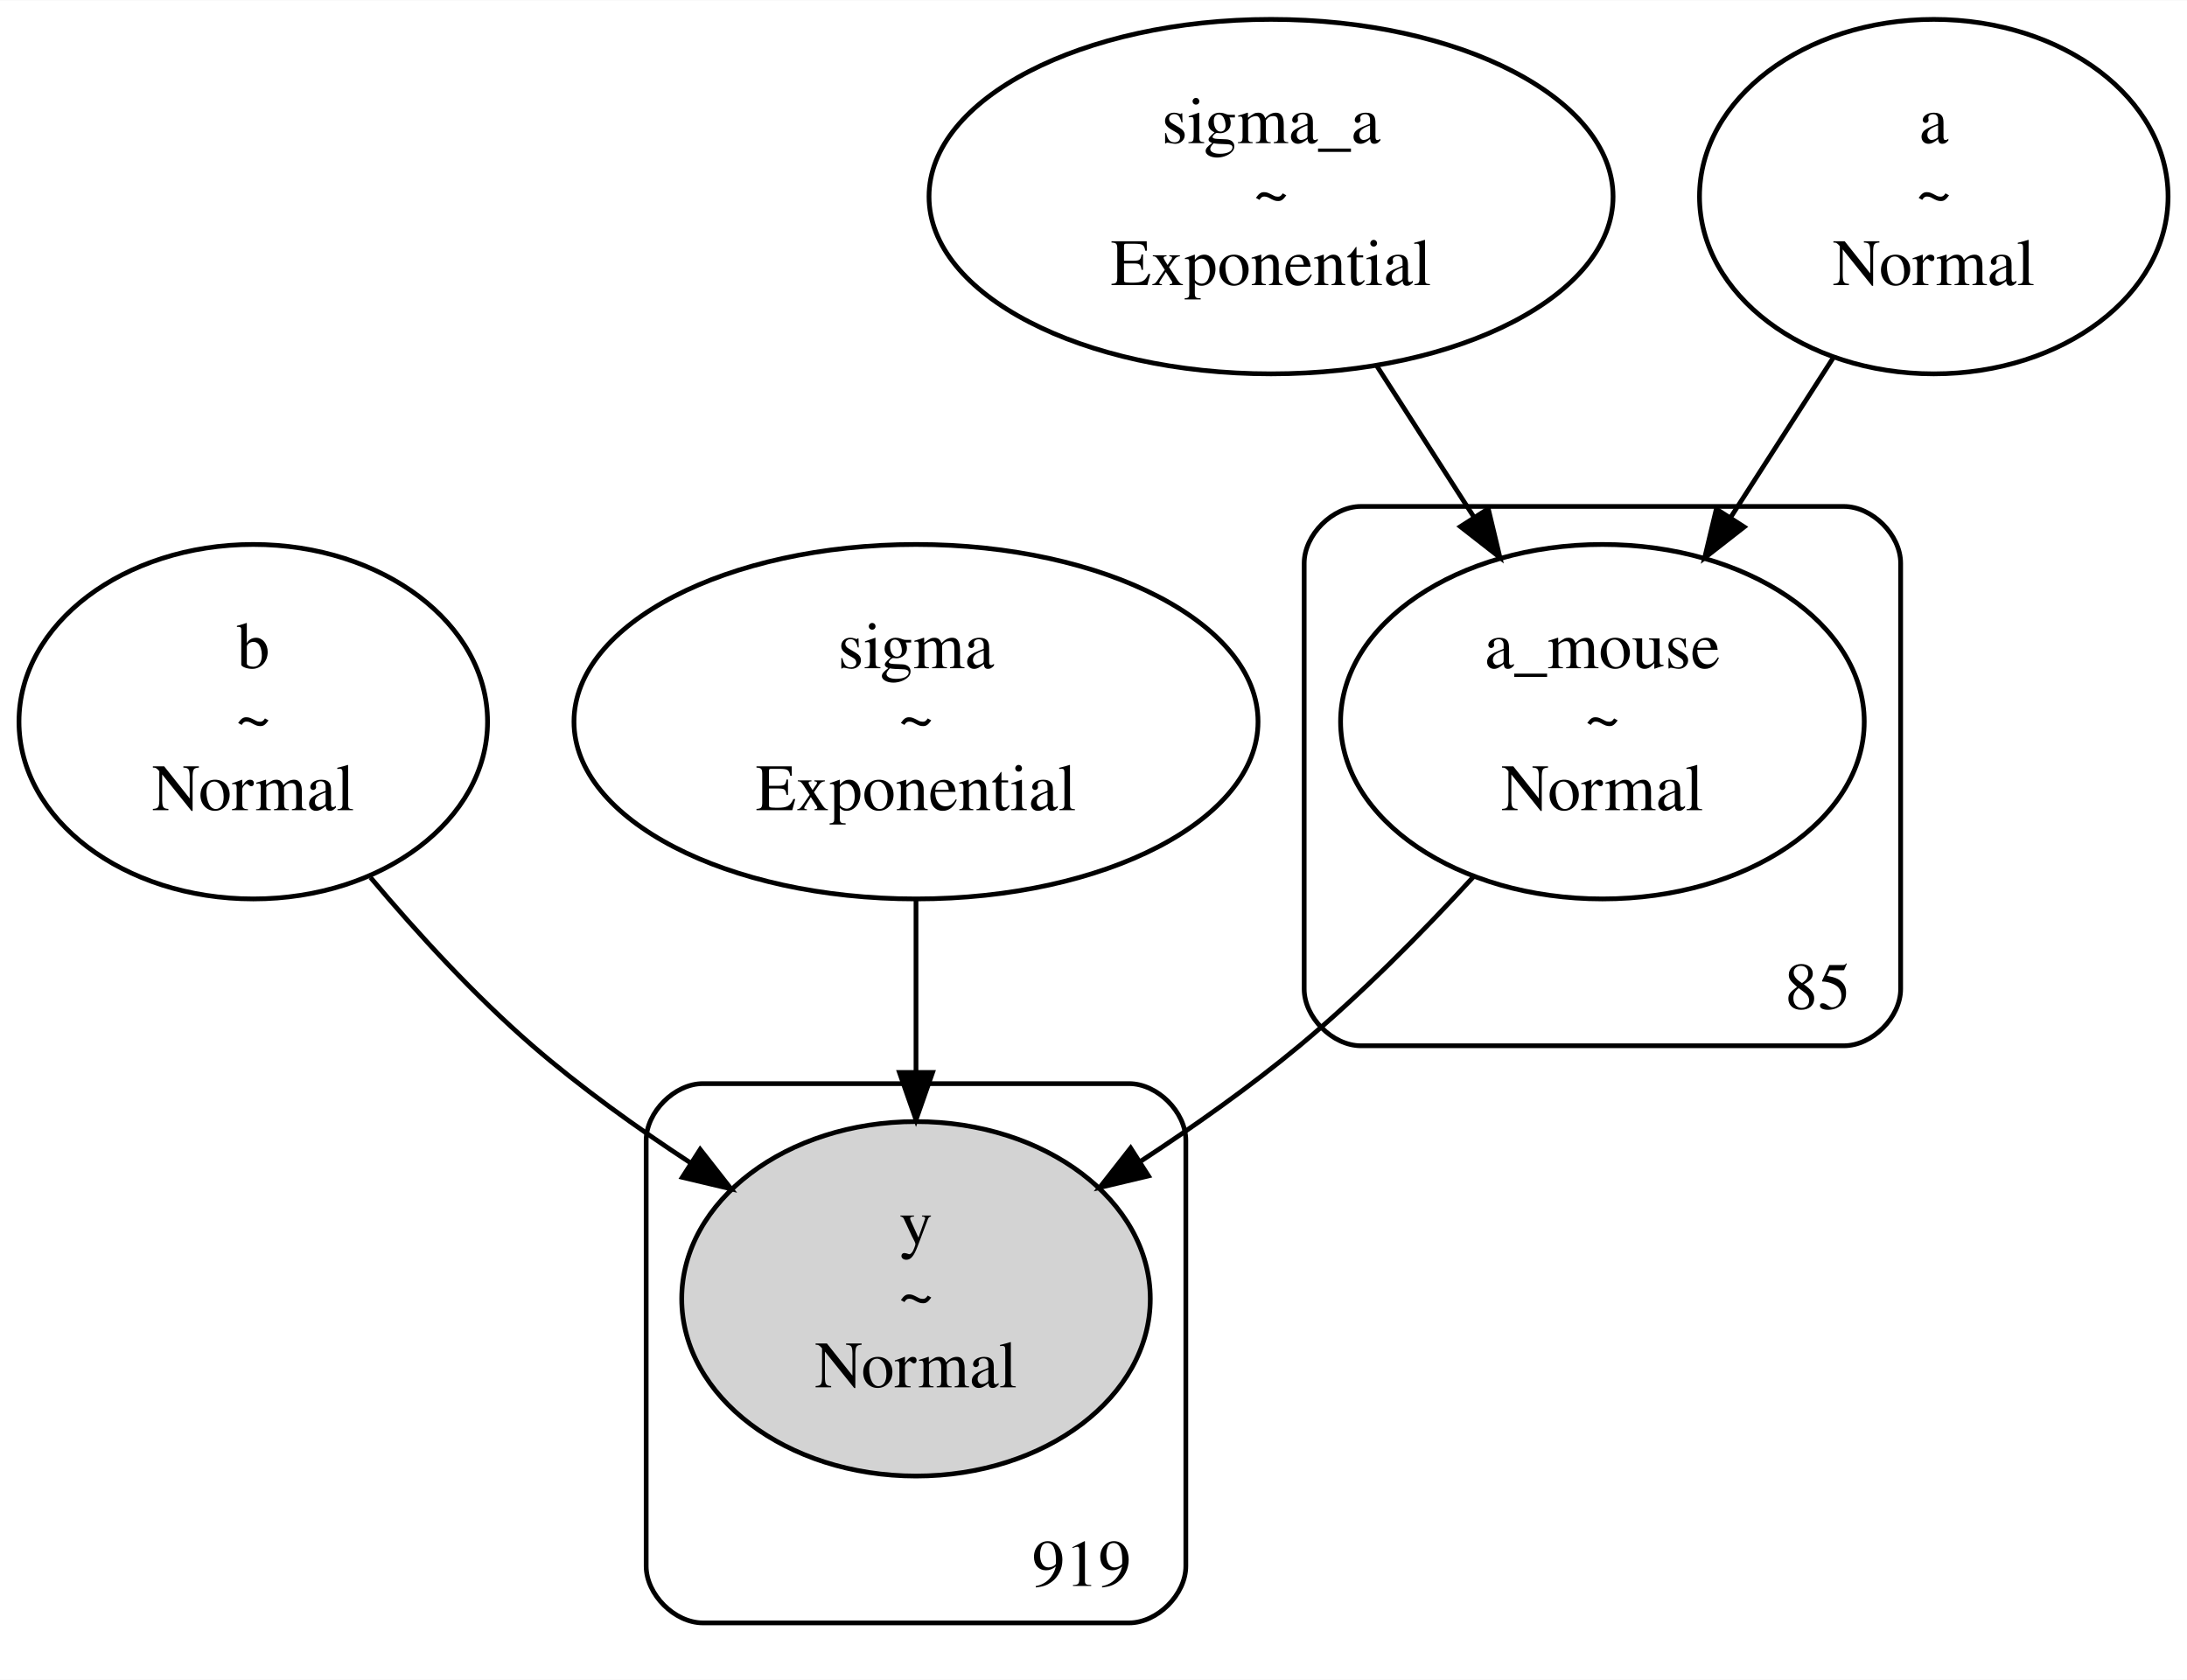
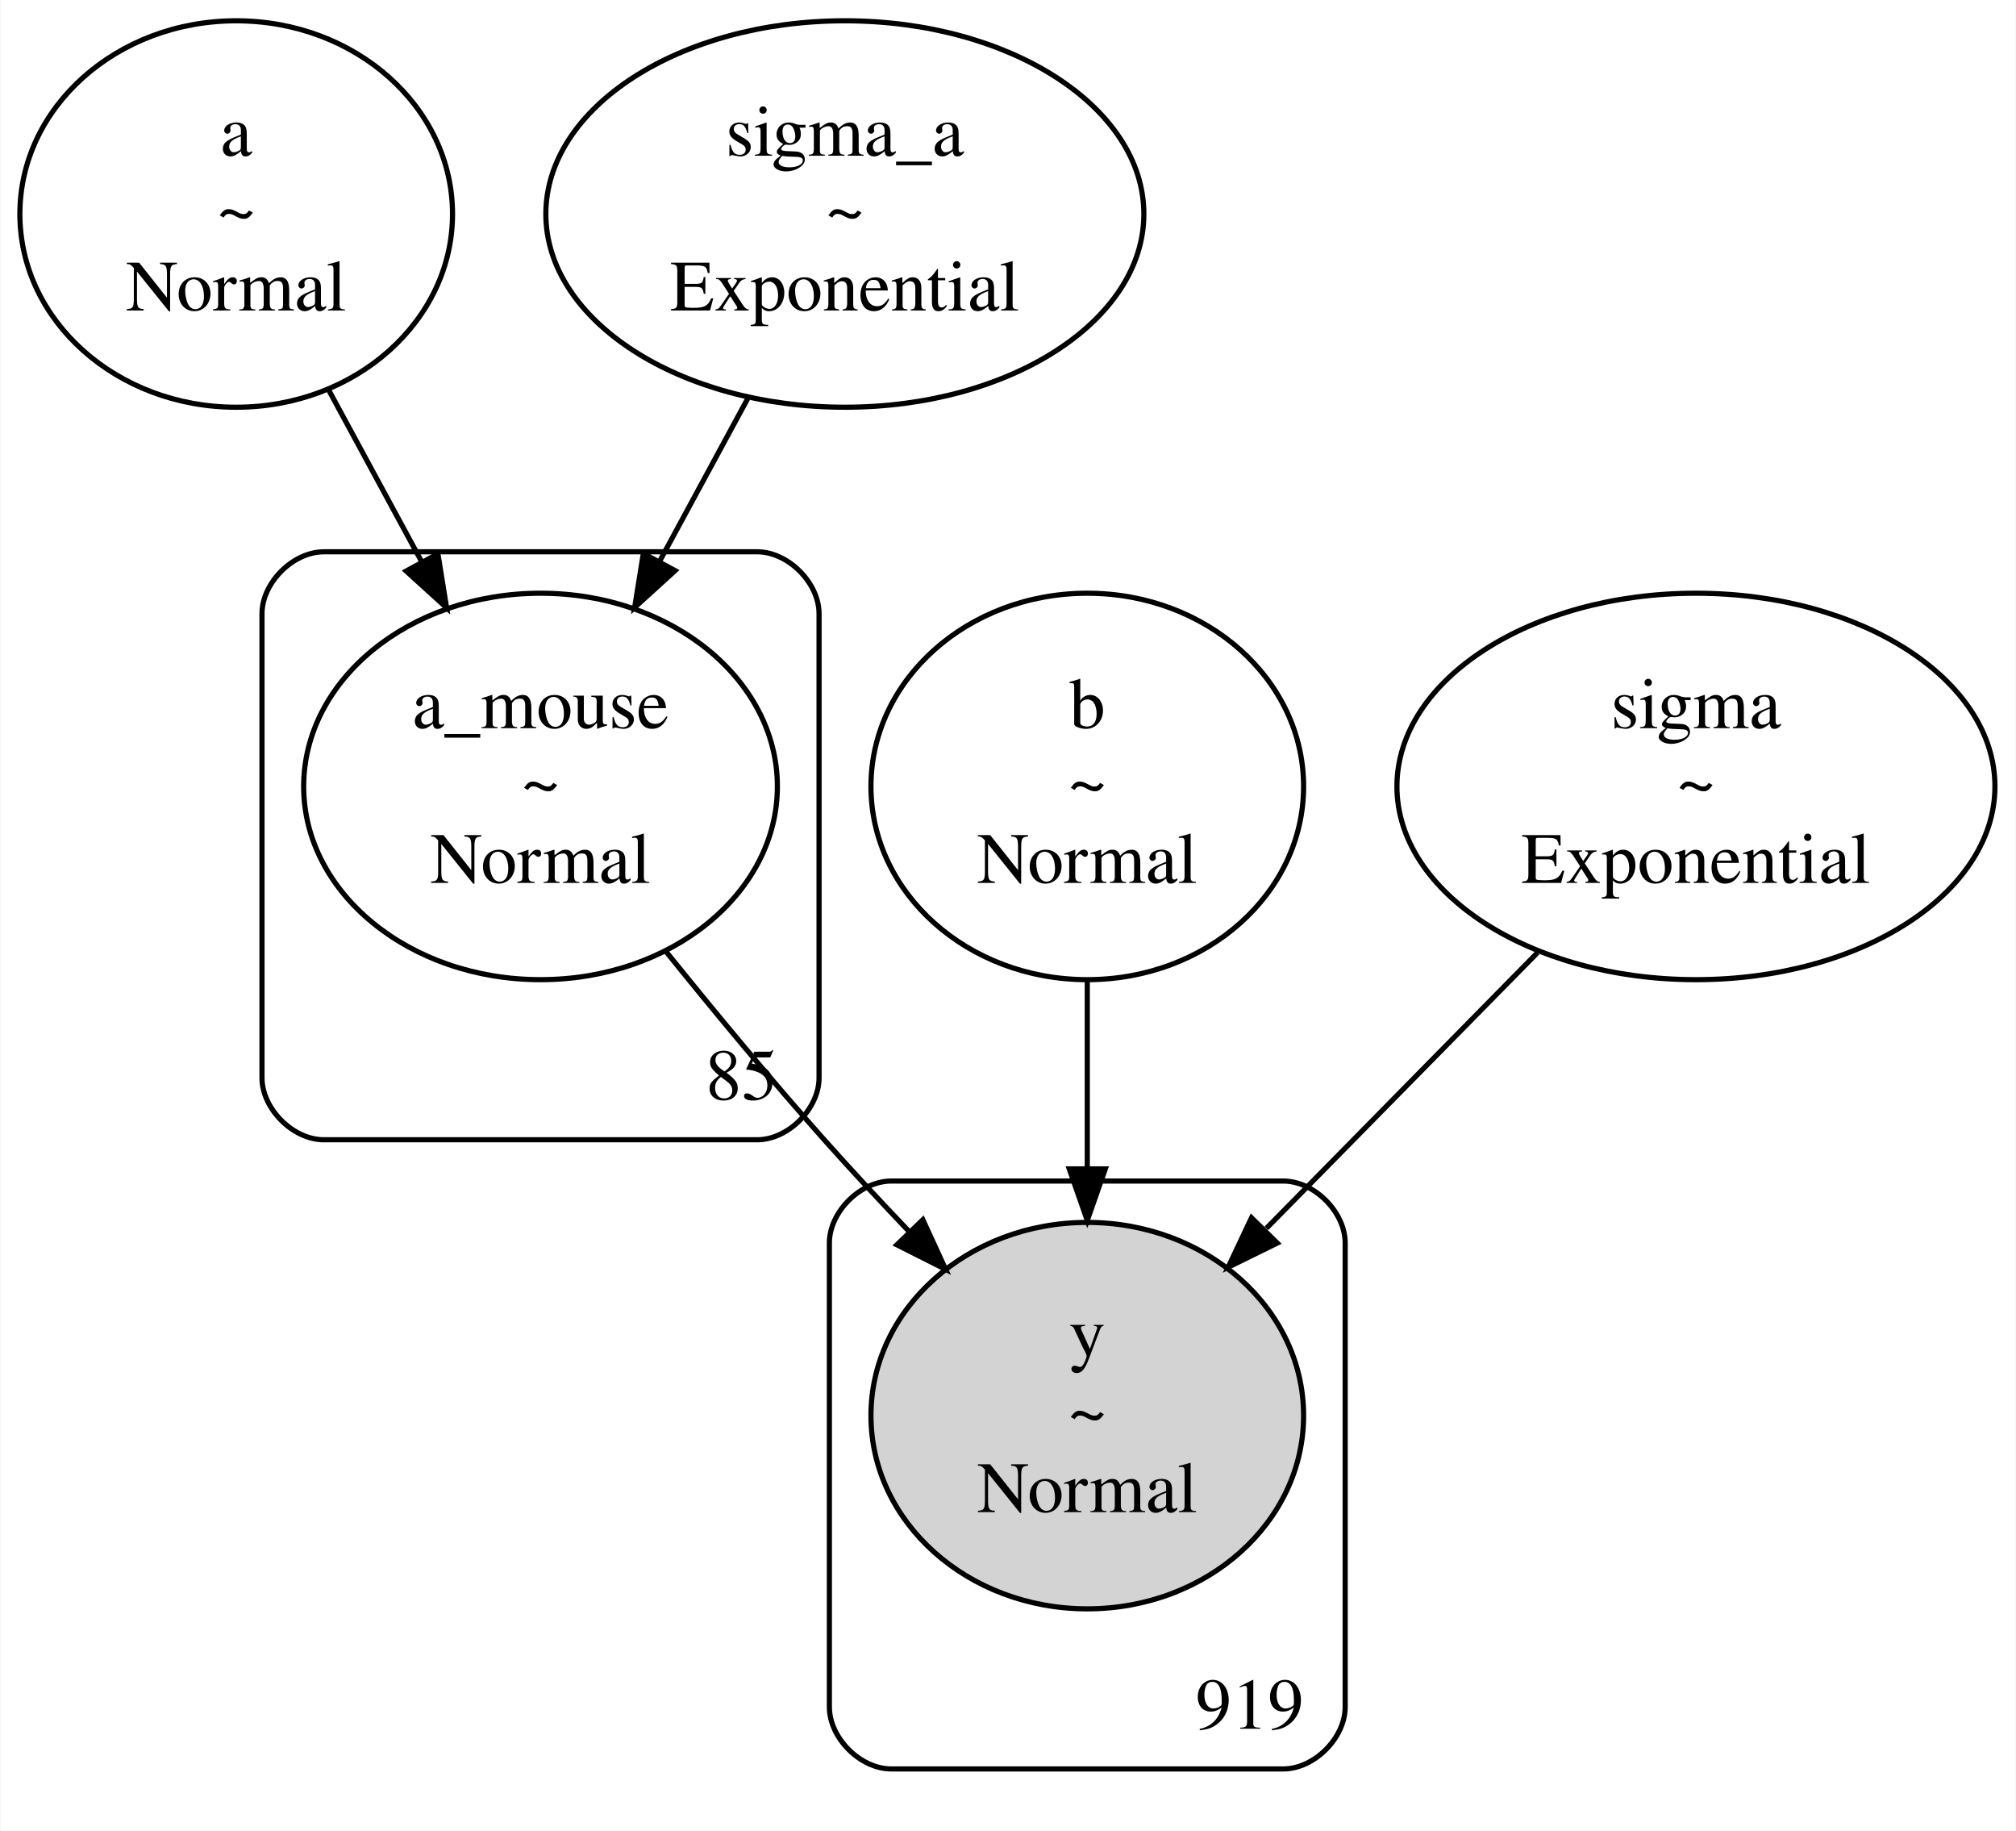
- <svg xmlns="http://www.w3.org/2000/svg" width="462pt" height="355pt" viewBox="0.00 0.00 461.99 354.86">
+ <svg xmlns="http://www.w3.org/2000/svg" width="391pt" height="355pt" viewBox="0.00 0.00 390.70 354.86">
  <g id="graph0" class="graph" transform="scale(1 1) rotate(0) translate(4 350.86)">
-     <polygon fill="white" stroke="transparent" points="-4,4 -4,-350.86 457.99,-350.86 457.99,4 -4,4" />
+     <polygon fill="white" stroke="transparent" points="-4,4 -4,-350.86 386.7,-350.86 386.7,4 -4,4" />
    <g id="clust1" class="cluster">
-       <path fill="none" stroke="black" d="M283.5,-129.95C283.5,-129.95 385.5,-129.95 385.5,-129.95 391.5,-129.95 397.5,-135.95 397.5,-141.95 397.5,-141.95 397.5,-231.91 397.5,-231.91 397.5,-237.91 391.5,-243.91 385.5,-243.91 385.5,-243.91 283.5,-243.91 283.5,-243.91 277.5,-243.91 271.5,-237.91 271.5,-231.91 271.5,-231.91 271.5,-141.95 271.5,-141.95 271.5,-135.95 277.5,-129.95 283.5,-129.95" />
-       <text text-anchor="middle" x="380" y="-137.75" font-family="Times,serif" font-size="14.00">85</text>
+       <path fill="none" stroke="black" d="M58.72,-129.95C58.72,-129.95 142.72,-129.95 142.72,-129.95 148.72,-129.95 154.72,-135.95 154.72,-141.95 154.72,-141.95 154.72,-231.91 154.72,-231.91 154.72,-237.91 148.72,-243.91 142.72,-243.91 142.72,-243.91 58.72,-243.91 58.72,-243.91 52.72,-243.91 46.72,-237.91 46.72,-231.91 46.72,-231.91 46.72,-141.95 46.72,-141.95 46.72,-135.95 52.72,-129.95 58.72,-129.95" />
+       <text text-anchor="middle" x="139.72" y="-137.75" font-family="Times,serif" font-size="14.00">85</text>
    </g>
    <g id="clust2" class="cluster">
-       <path fill="none" stroke="black" d="M144.5,-8C144.5,-8 234.5,-8 234.5,-8 240.5,-8 246.5,-14 246.5,-20 246.5,-20 246.5,-109.95 246.5,-109.95 246.5,-115.95 240.5,-121.95 234.5,-121.95 234.5,-121.95 144.5,-121.95 144.5,-121.95 138.5,-121.95 132.5,-115.95 132.5,-109.95 132.5,-109.95 132.5,-20 132.5,-20 132.5,-14 138.5,-8 144.5,-8" />
-       <text text-anchor="middle" x="224.5" y="-15.8" font-family="Times,serif" font-size="14.00">919</text>
+       <path fill="none" stroke="black" d="M168.72,-8C168.72,-8 244.72,-8 244.72,-8 250.72,-8 256.72,-14 256.72,-20 256.72,-20 256.72,-109.95 256.72,-109.95 256.72,-115.95 250.72,-121.95 244.72,-121.95 244.72,-121.95 168.72,-121.95 168.72,-121.95 162.72,-121.95 156.72,-115.95 156.72,-109.95 156.72,-109.95 156.72,-20 156.72,-20 156.72,-14 162.72,-8 168.72,-8" />
+       <text text-anchor="middle" x="238.22" y="-15.8" font-family="Times,serif" font-size="14.00">919</text>
    </g>
    <g id="node1" class="node">
-       <ellipse fill="none" stroke="black" cx="49.5" cy="-198.43" rx="49.49" ry="37.45" />
-       <text text-anchor="middle" x="49.5" y="-209.73" font-family="Times,serif" font-size="14.00">b</text>
-       <text text-anchor="middle" x="49.5" y="-194.73" font-family="Times,serif" font-size="14.00">~</text>
-       <text text-anchor="middle" x="49.5" y="-179.73" font-family="Times,serif" font-size="14.00">Normal</text>
+       <ellipse fill="none" stroke="black" cx="41.72" cy="-309.38" rx="41.94" ry="37.45" />
+       <text text-anchor="middle" x="41.72" y="-320.68" font-family="Times,serif" font-size="14.00">a</text>
+       <text text-anchor="middle" x="41.72" y="-305.68" font-family="Times,serif" font-size="14.00">~</text>
+       <text text-anchor="middle" x="41.72" y="-290.68" font-family="Times,serif" font-size="14.00">Normal</text>
+     </g>
+     <g id="node5" class="node">
+       <ellipse fill="none" stroke="black" cx="100.72" cy="-198.43" rx="45.92" ry="37.45" />
+       <text text-anchor="middle" x="100.72" y="-209.73" font-family="Times,serif" font-size="14.00">a_mouse</text>
+       <text text-anchor="middle" x="100.72" y="-194.73" font-family="Times,serif" font-size="14.00">~</text>
+       <text text-anchor="middle" x="100.72" y="-179.73" font-family="Times,serif" font-size="14.00">Normal</text>
+     </g>
+     <g id="edge1" class="edge">
+       <path fill="none" stroke="black" d="M59.58,-275.4C65.25,-264.93 71.61,-253.19 77.59,-242.14" />
+       <polygon fill="black" stroke="black" points="80.83,-243.52 82.51,-233.06 74.67,-240.18 80.83,-243.52" />
+     </g>
+     <g id="node2" class="node">
+       <ellipse fill="none" stroke="black" cx="206.72" cy="-198.43" rx="41.94" ry="37.45" />
+       <text text-anchor="middle" x="206.72" y="-209.73" font-family="Times,serif" font-size="14.00">b</text>
+       <text text-anchor="middle" x="206.72" y="-194.73" font-family="Times,serif" font-size="14.00">~</text>
+       <text text-anchor="middle" x="206.72" y="-179.73" font-family="Times,serif" font-size="14.00">Normal</text>
    </g>
    <g id="node6" class="node">
-       <ellipse fill="lightgrey" stroke="black" cx="189.5" cy="-76.48" rx="49.49" ry="37.45" />
-       <text text-anchor="middle" x="189.5" y="-87.78" font-family="Times,serif" font-size="14.00">y</text>
-       <text text-anchor="middle" x="189.5" y="-72.78" font-family="Times,serif" font-size="14.00">~</text>
-       <text text-anchor="middle" x="189.5" y="-57.78" font-family="Times,serif" font-size="14.00">Normal</text>
+       <ellipse fill="lightgrey" stroke="black" cx="206.72" cy="-76.48" rx="41.94" ry="37.45" />
+       <text text-anchor="middle" x="206.72" y="-87.78" font-family="Times,serif" font-size="14.00">y</text>
+       <text text-anchor="middle" x="206.72" y="-72.78" font-family="Times,serif" font-size="14.00">~</text>
+       <text text-anchor="middle" x="206.72" y="-57.78" font-family="Times,serif" font-size="14.00">Normal</text>
+     </g>
+     <g id="edge4" class="edge">
+       <path fill="none" stroke="black" d="M206.72,-160.79C206.72,-149.38 206.72,-136.65 206.72,-124.63" />
+       <polygon fill="black" stroke="black" points="210.22,-124.31 206.72,-114.31 203.22,-124.31 210.22,-124.31" />
+     </g>
+     <g id="node3" class="node">
+       <ellipse fill="none" stroke="black" cx="159.72" cy="-309.38" rx="57.97" ry="37.45" />
+       <text text-anchor="middle" x="159.72" y="-320.68" font-family="Times,serif" font-size="14.00">sigma_a</text>
+       <text text-anchor="middle" x="159.72" y="-305.68" font-family="Times,serif" font-size="14.00">~</text>
+       <text text-anchor="middle" x="159.72" y="-290.68" font-family="Times,serif" font-size="14.00">Exponential</text>
+     </g>
+     <g id="edge2" class="edge">
+       <path fill="none" stroke="black" d="M140.89,-273.61C135.46,-263.59 129.48,-252.54 123.83,-242.11" />
+       <polygon fill="black" stroke="black" points="126.81,-240.26 118.97,-233.13 120.65,-243.59 126.81,-240.26" />
+     </g>
+     <g id="node4" class="node">
+       <ellipse fill="none" stroke="black" cx="324.72" cy="-198.43" rx="57.97" ry="37.45" />
+       <text text-anchor="middle" x="324.72" y="-209.73" font-family="Times,serif" font-size="14.00">sigma</text>
+       <text text-anchor="middle" x="324.72" y="-194.73" font-family="Times,serif" font-size="14.00">~</text>
+       <text text-anchor="middle" x="324.72" y="-179.73" font-family="Times,serif" font-size="14.00">Exponential</text>
+     </g>
+     <g id="edge5" class="edge">
+       <path fill="none" stroke="black" d="M294.02,-166.23C277.92,-149.85 258.12,-129.73 241.45,-112.79" />
+       <polygon fill="black" stroke="black" points="243.55,-109.93 234.04,-105.25 238.56,-114.83 243.55,-109.93" />
    </g>
    <g id="edge3" class="edge">
-       <path fill="none" stroke="black" d="M74.26,-165.52C84.23,-153.67 96.26,-140.55 108.5,-129.95 118.69,-121.13 130.48,-112.66 141.86,-105.21" />
-       <polygon fill="black" stroke="black" points="143.91,-108.05 150.44,-99.71 140.13,-102.15 143.91,-108.05" />
-     </g>
-     <g id="node2" class="node">
-       <ellipse fill="none" stroke="black" cx="264.5" cy="-309.38" rx="72.25" ry="37.45" />
-       <text text-anchor="middle" x="264.5" y="-320.68" font-family="Times,serif" font-size="14.00">sigma_a</text>
-       <text text-anchor="middle" x="264.5" y="-305.68" font-family="Times,serif" font-size="14.00">~</text>
-       <text text-anchor="middle" x="264.5" y="-290.68" font-family="Times,serif" font-size="14.00">Exponential</text>
-     </g>
-     <g id="node5" class="node">
-       <ellipse fill="none" stroke="black" cx="334.5" cy="-198.43" rx="55.31" ry="37.45" />
-       <text text-anchor="middle" x="334.5" y="-209.73" font-family="Times,serif" font-size="14.00">a_mouse</text>
-       <text text-anchor="middle" x="334.5" y="-194.73" font-family="Times,serif" font-size="14.00">~</text>
-       <text text-anchor="middle" x="334.5" y="-179.73" font-family="Times,serif" font-size="14.00">Normal</text>
-     </g>
-     <g id="edge1" class="edge">
-       <path fill="none" stroke="black" d="M286.84,-273.61C293.34,-263.49 300.52,-252.32 307.28,-241.79" />
-       <polygon fill="black" stroke="black" points="310.39,-243.43 312.85,-233.13 304.5,-239.65 310.39,-243.43" />
-     </g>
-     <g id="node3" class="node">
-       <ellipse fill="none" stroke="black" cx="189.5" cy="-198.43" rx="72.25" ry="37.45" />
-       <text text-anchor="middle" x="189.5" y="-209.73" font-family="Times,serif" font-size="14.00">sigma</text>
-       <text text-anchor="middle" x="189.5" y="-194.73" font-family="Times,serif" font-size="14.00">~</text>
-       <text text-anchor="middle" x="189.5" y="-179.73" font-family="Times,serif" font-size="14.00">Exponential</text>
-     </g>
-     <g id="edge5" class="edge">
-       <path fill="none" stroke="black" d="M189.5,-160.79C189.5,-149.38 189.5,-136.65 189.5,-124.63" />
-       <polygon fill="black" stroke="black" points="193,-124.31 189.5,-114.31 186,-124.31 193,-124.31" />
-     </g>
-     <g id="node4" class="node">
-       <ellipse fill="none" stroke="black" cx="404.5" cy="-309.38" rx="49.49" ry="37.45" />
-       <text text-anchor="middle" x="404.5" y="-320.68" font-family="Times,serif" font-size="14.00">a</text>
-       <text text-anchor="middle" x="404.5" y="-305.68" font-family="Times,serif" font-size="14.00">~</text>
-       <text text-anchor="middle" x="404.5" y="-290.68" font-family="Times,serif" font-size="14.00">Normal</text>
-     </g>
-     <g id="edge2" class="edge">
-       <path fill="none" stroke="black" d="M383.31,-275.4C376.44,-264.72 368.74,-252.72 361.51,-241.48" />
-       <polygon fill="black" stroke="black" points="364.45,-239.58 356.1,-233.06 358.56,-243.36 364.45,-239.58" />
-     </g>
-     <g id="edge4" class="edge">
-       <path fill="none" stroke="black" d="M307.26,-165.66C296.4,-153.83 283.41,-140.69 270.5,-129.95 260.13,-121.33 248.27,-112.95 236.89,-105.5" />
-       <polygon fill="black" stroke="black" points="238.61,-102.45 228.31,-100 234.84,-108.34 238.61,-102.45" />
+       <path fill="none" stroke="black" d="M125.08,-166.39C134.44,-154.77 145.37,-141.58 155.72,-129.95 160.95,-124.08 166.63,-117.98 172.23,-112.11" />
+       <polygon fill="black" stroke="black" points="174.84,-114.45 179.26,-104.83 169.8,-109.59 174.84,-114.45" />
    </g>
  </g>
</svg>
